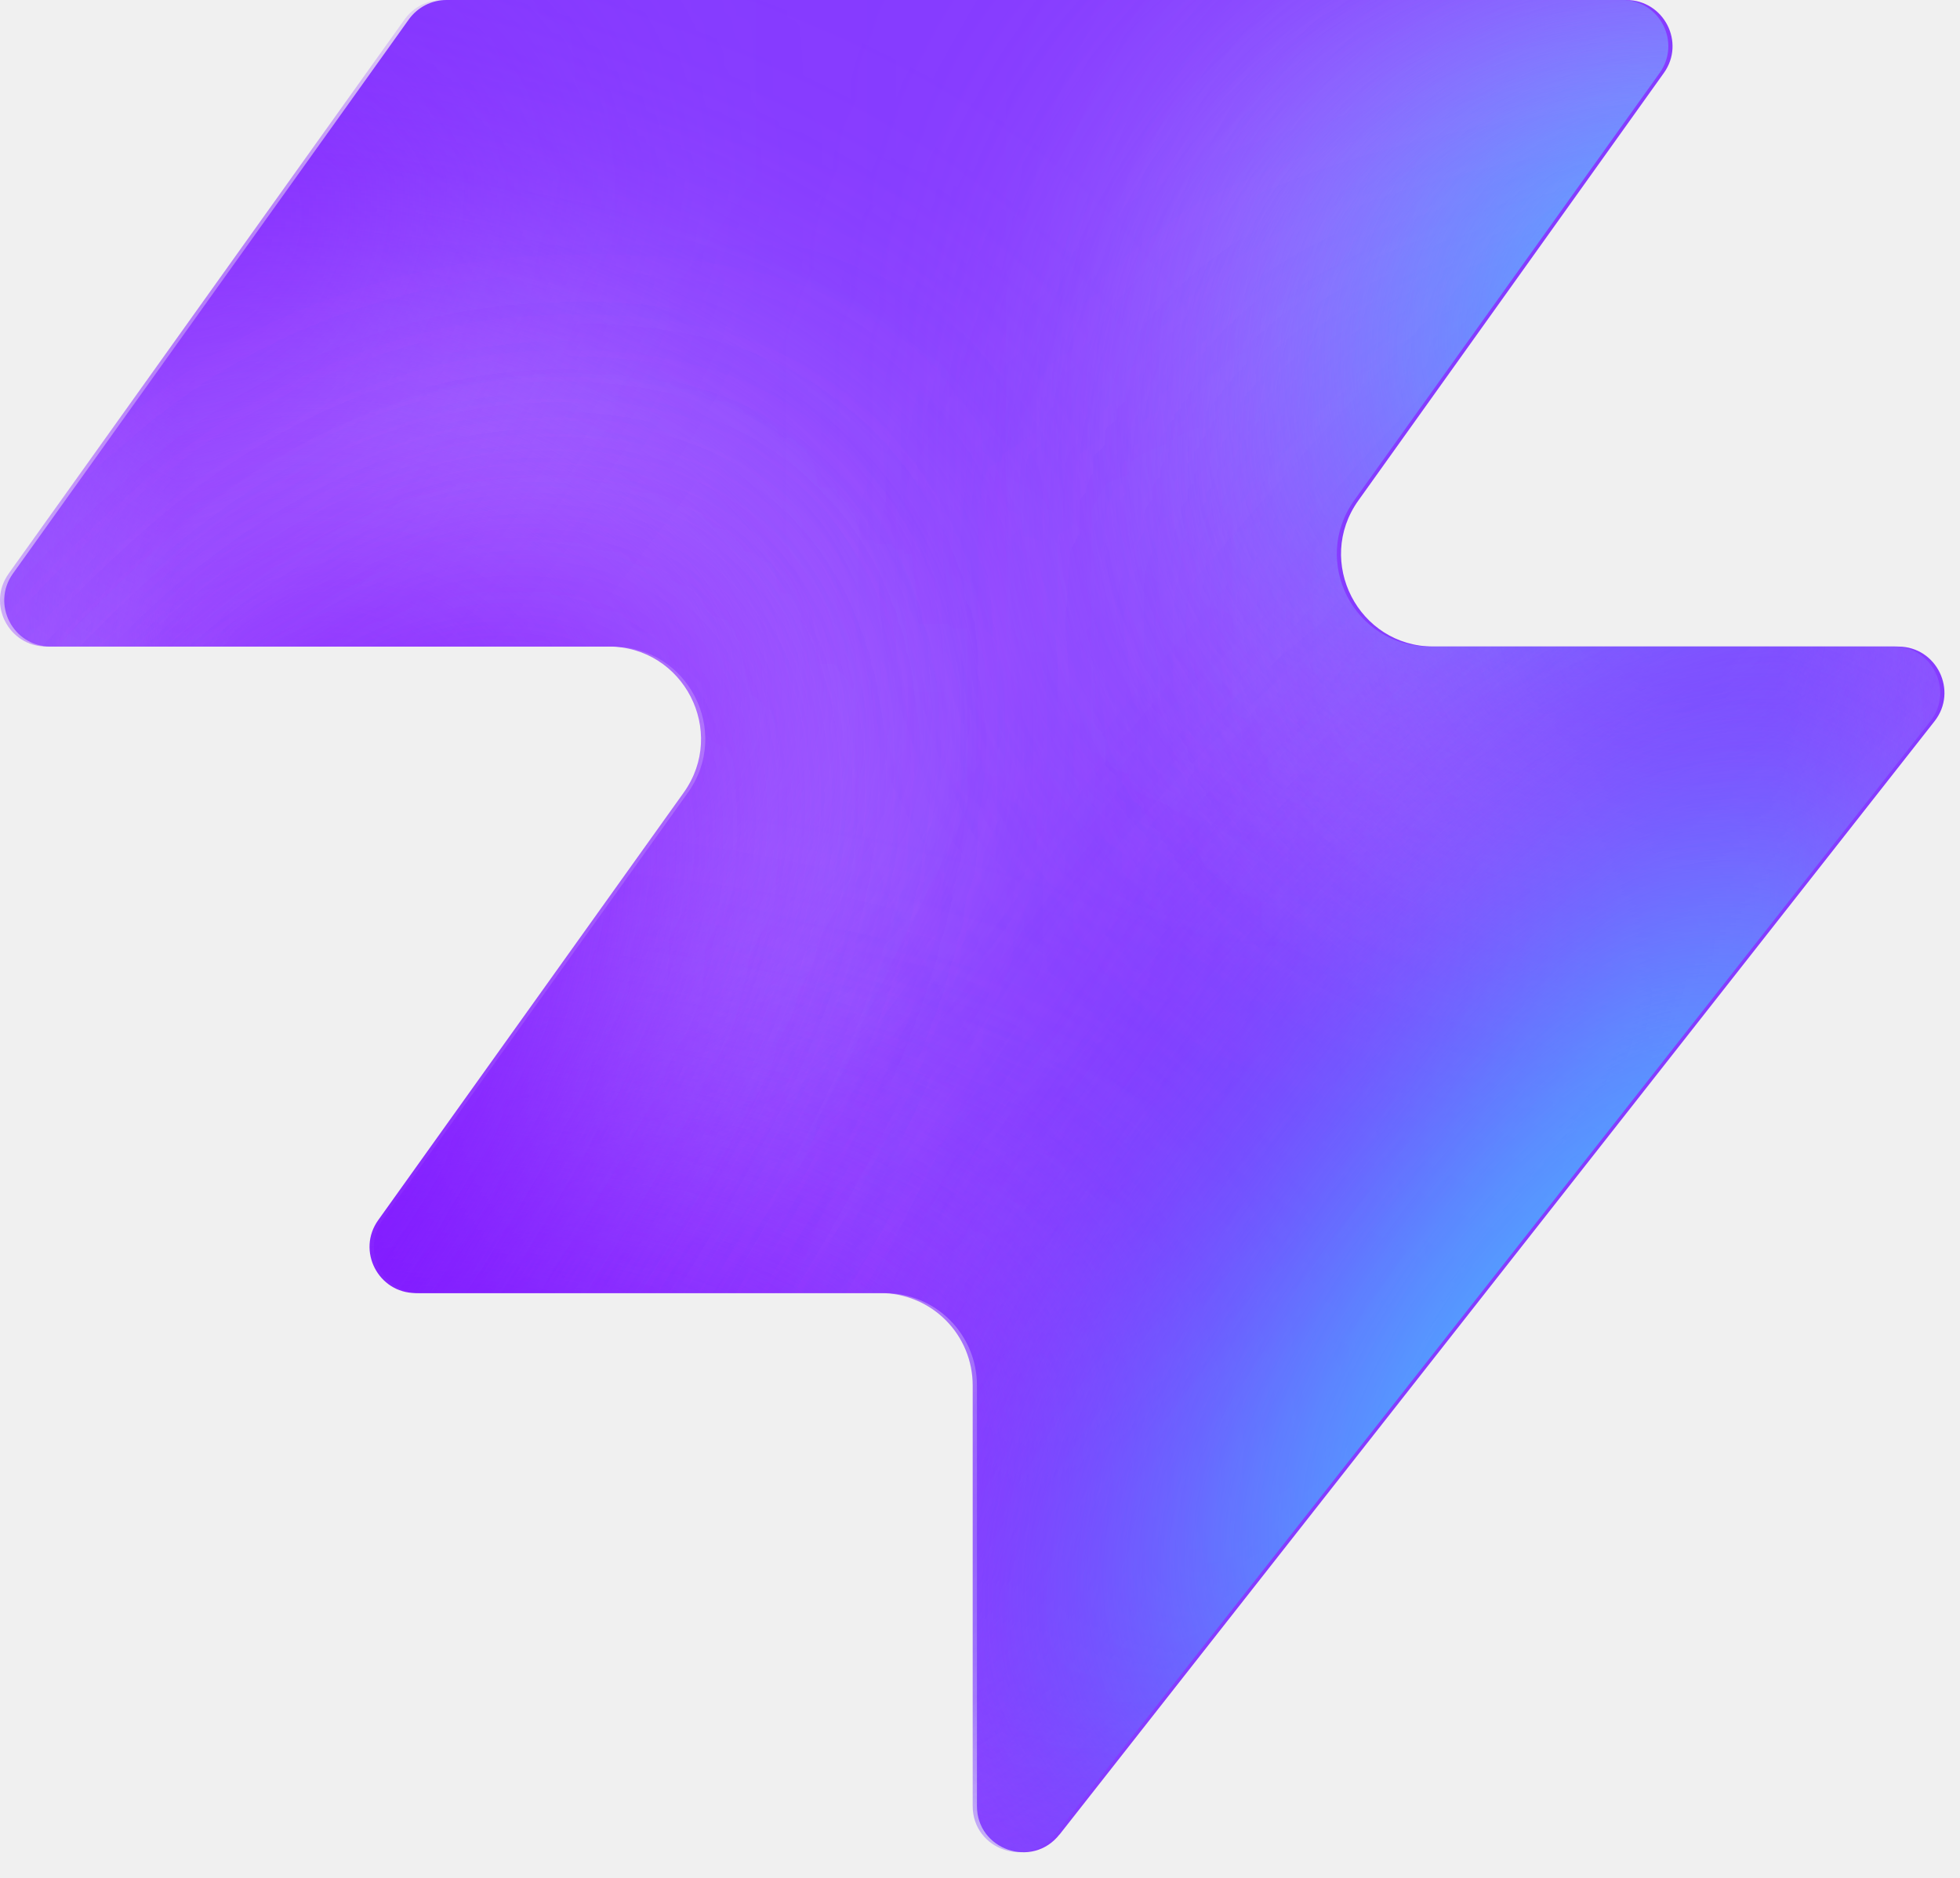
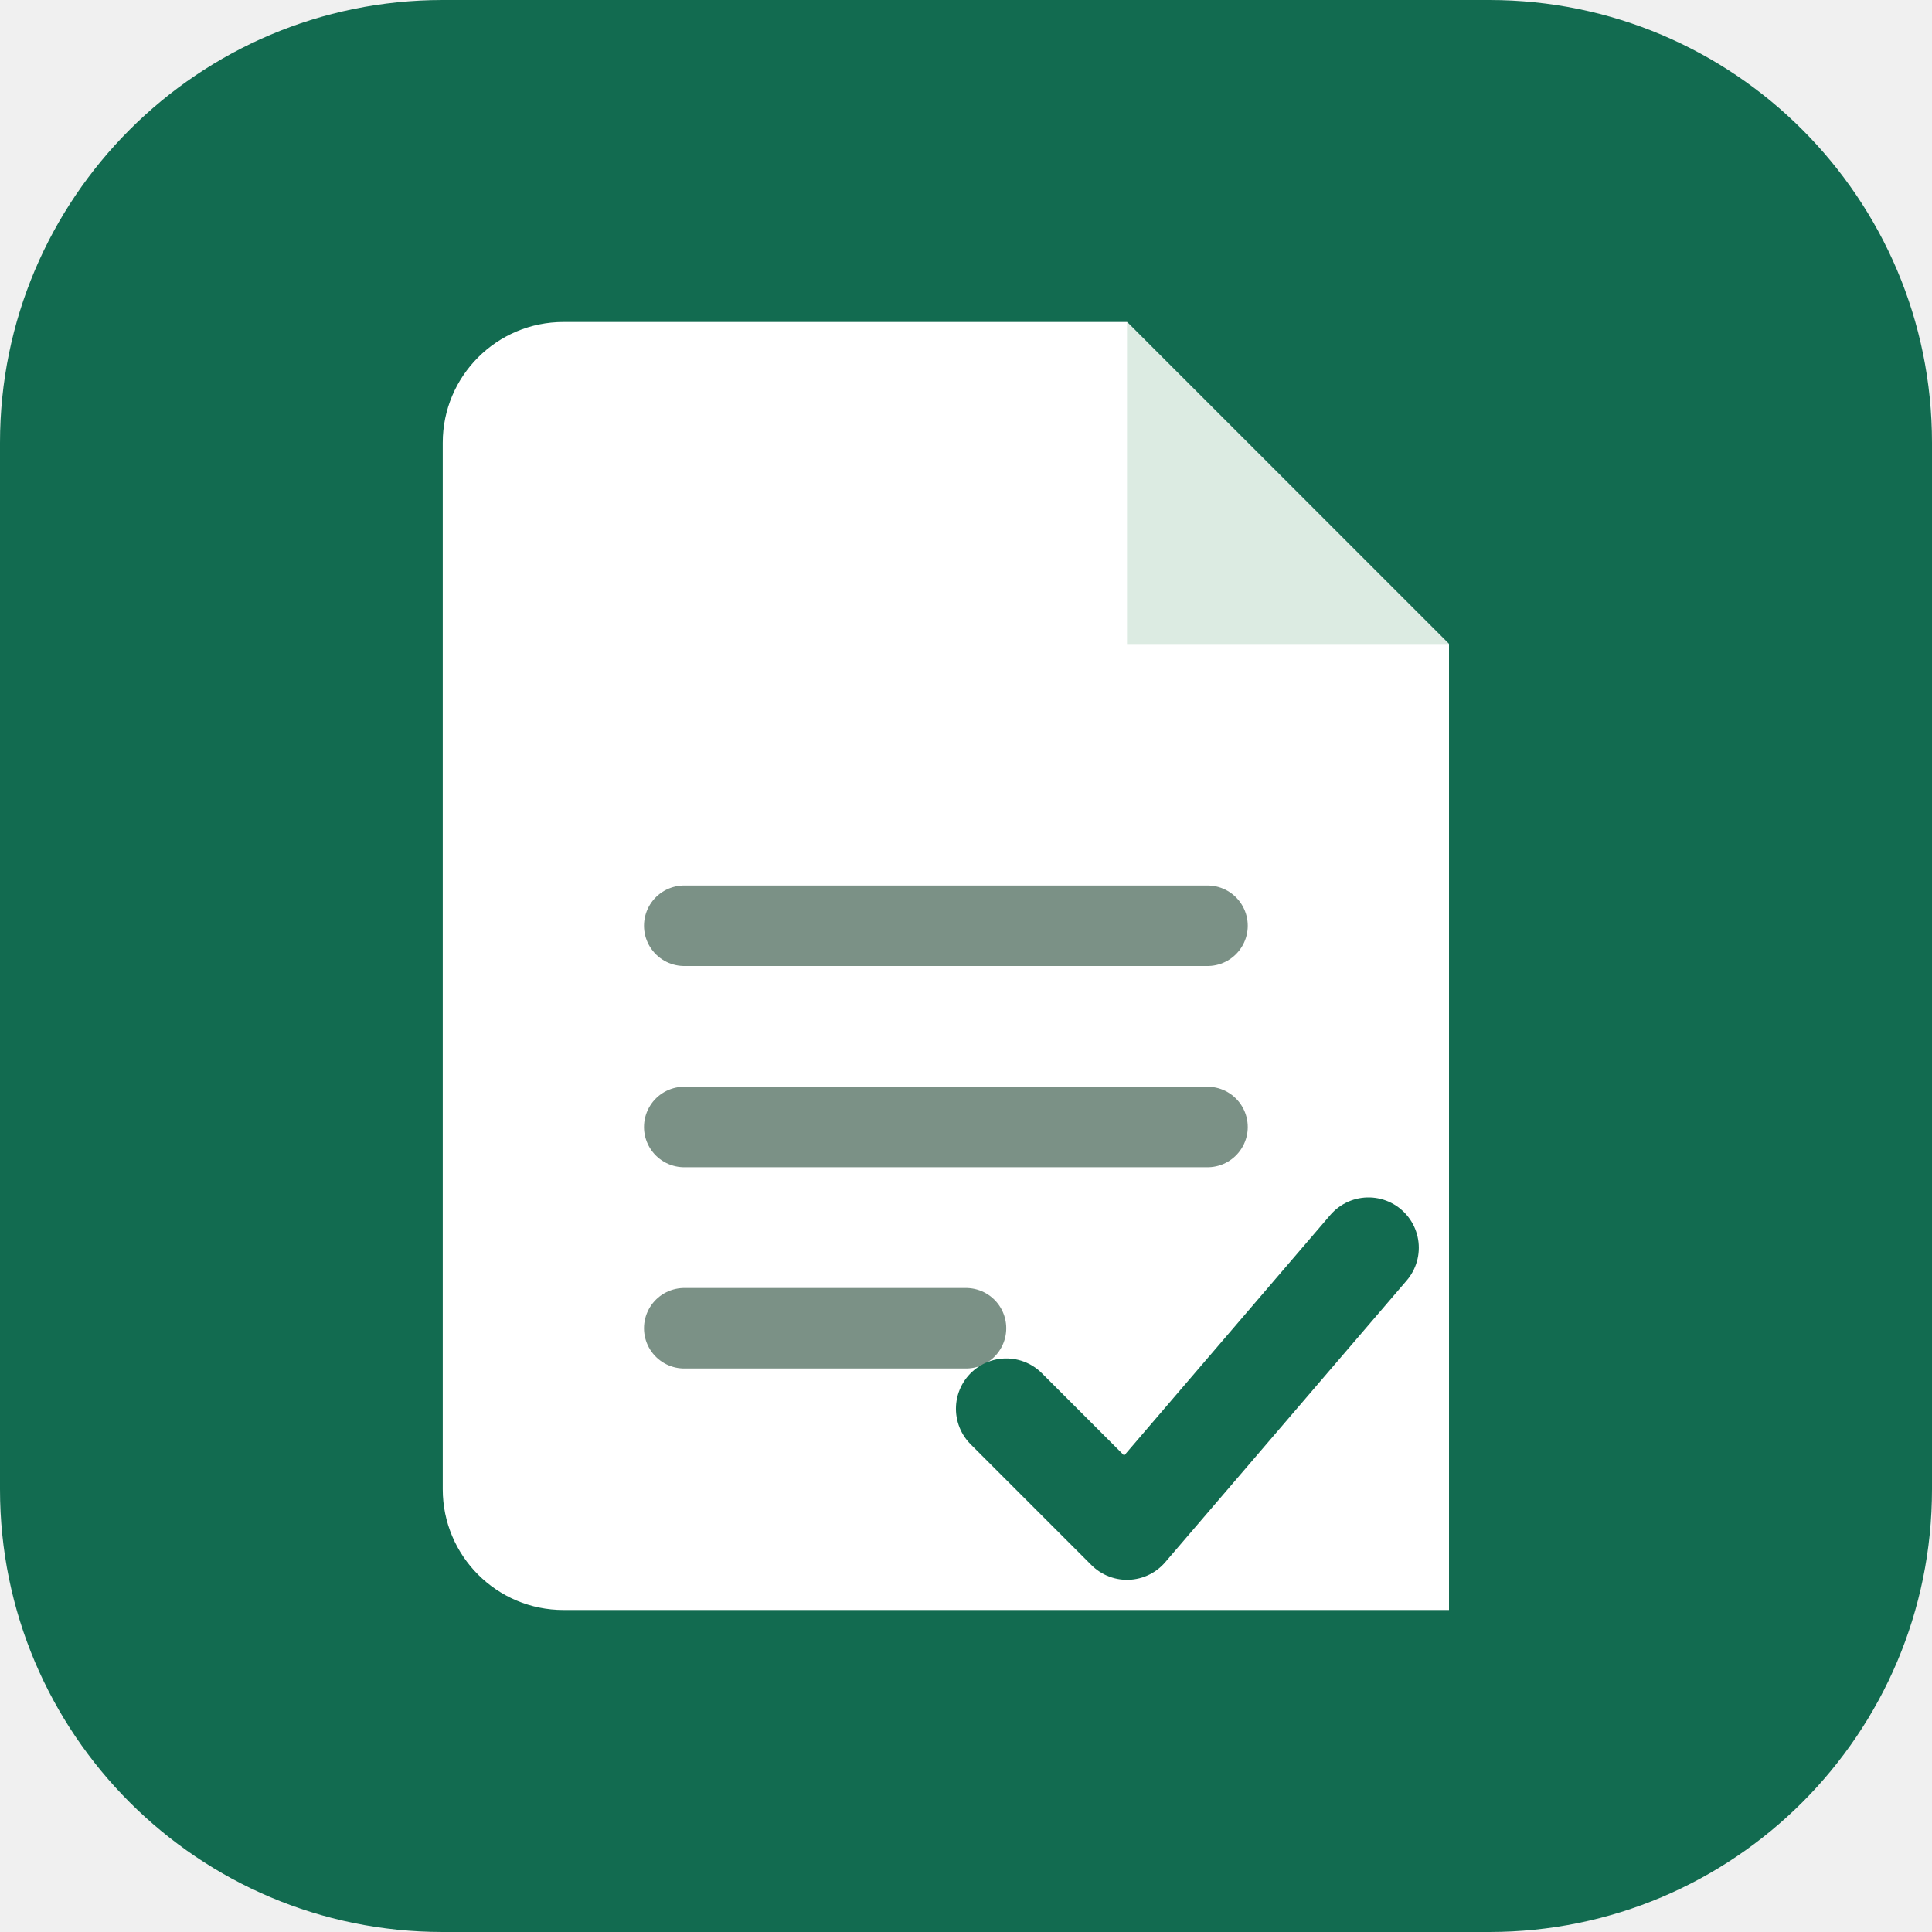
- <svg xmlns="http://www.w3.org/2000/svg" width="48" height="46" fill="none" viewBox="0 0 48 46">
-   <path fill="#863bff" d="M25.946 44.938c-.664.845-2.021.375-2.021-.698V33.937a2.26 2.26 0 0 0-2.262-2.262H10.287c-.92 0-1.456-1.04-.92-1.788l7.48-10.471c1.07-1.497 0-3.578-1.842-3.578H1.237c-.92 0-1.456-1.04-.92-1.788L10.013.474c.214-.297.556-.474.92-.474h28.894c.92 0 1.456 1.04.92 1.788l-7.48 10.471c-1.07 1.498 0 3.579 1.842 3.579h11.377c.943 0 1.473 1.088.89 1.83L25.947 44.94z" style="fill:#863bff;fill:color(display-p3 .525 .23 1);fill-opacity:1" />
-   <mask id="a" width="48" height="46" x="0" y="0" maskUnits="userSpaceOnUse" style="mask-type:alpha">
-     <path fill="#000" d="M25.842 44.938c-.664.844-2.021.375-2.021-.698V33.937a2.26 2.26 0 0 0-2.262-2.262H10.183c-.92 0-1.456-1.04-.92-1.788l7.48-10.471c1.07-1.498 0-3.579-1.842-3.579H1.133c-.92 0-1.456-1.04-.92-1.787L9.91.473c.214-.297.556-.474.92-.474h28.894c.92 0 1.456 1.04.92 1.788l-7.48 10.471c-1.07 1.498 0 3.578 1.842 3.578h11.377c.943 0 1.473 1.088.89 1.832L25.843 44.94z" style="fill:#000;fill-opacity:1" />
-   </mask>
-   <g mask="url(#a)">
-     <g filter="url(#b)">
-       <ellipse cx="5.508" cy="14.704" fill="#ede6ff" rx="5.508" ry="14.704" style="fill:#ede6ff;fill:color(display-p3 .927 .903 1);fill-opacity:1" transform="matrix(.00324 1 1 -.00324 -4.47 31.516)" />
-     </g>
-     <g filter="url(#c)">
-       <ellipse cx="10.399" cy="29.851" fill="#ede6ff" rx="10.399" ry="29.851" style="fill:#ede6ff;fill:color(display-p3 .927 .903 1);fill-opacity:1" transform="matrix(.00324 1 1 -.00324 -39.328 7.883)" />
-     </g>
-     <g filter="url(#d)">
-       <ellipse cx="5.508" cy="30.487" fill="#7e14ff" rx="5.508" ry="30.487" style="fill:#7e14ff;fill:color(display-p3 .492 .077 1);fill-opacity:1" transform="rotate(89.814 -25.913 -14.639)scale(1 -1)" />
-     </g>
-     <g filter="url(#e)">
-       <ellipse cx="5.508" cy="30.599" fill="#7e14ff" rx="5.508" ry="30.599" style="fill:#7e14ff;fill:color(display-p3 .492 .077 1);fill-opacity:1" transform="rotate(89.814 -32.644 -3.334)scale(1 -1)" />
-     </g>
-     <g filter="url(#f)">
-       <ellipse cx="5.508" cy="30.599" fill="#7e14ff" rx="5.508" ry="30.599" style="fill:#7e14ff;fill:color(display-p3 .492 .077 1);fill-opacity:1" transform="matrix(.00324 1 1 -.00324 -34.34 30.47)" />
-     </g>
-     <g filter="url(#g)">
-       <ellipse cx="14.072" cy="22.078" fill="#ede6ff" rx="14.072" ry="22.078" style="fill:#ede6ff;fill:color(display-p3 .927 .903 1);fill-opacity:1" transform="rotate(93.35 24.506 48.493)scale(-1 1)" />
-     </g>
-     <g filter="url(#h)">
-       <ellipse cx="3.47" cy="21.501" fill="#7e14ff" rx="3.47" ry="21.501" style="fill:#7e14ff;fill:color(display-p3 .492 .077 1);fill-opacity:1" transform="rotate(89.009 28.708 47.59)scale(-1 1)" />
-     </g>
-     <g filter="url(#i)">
-       <ellipse cx="3.47" cy="21.501" fill="#7e14ff" rx="3.47" ry="21.501" style="fill:#7e14ff;fill:color(display-p3 .492 .077 1);fill-opacity:1" transform="rotate(89.009 28.708 47.59)scale(-1 1)" />
-     </g>
-     <g filter="url(#j)">
-       <ellipse cx=".387" cy="8.972" fill="#7e14ff" rx="4.407" ry="29.108" style="fill:#7e14ff;fill:color(display-p3 .492 .077 1);fill-opacity:1" transform="rotate(39.51 .387 8.972)" />
-     </g>
-     <g filter="url(#k)">
-       <ellipse cx="47.523" cy="-6.092" fill="#7e14ff" rx="4.407" ry="29.108" style="fill:#7e14ff;fill:color(display-p3 .492 .077 1);fill-opacity:1" transform="rotate(37.892 47.523 -6.092)" />
-     </g>
-     <g filter="url(#l)">
-       <ellipse cx="41.412" cy="6.333" fill="#47bfff" rx="5.971" ry="9.665" style="fill:#47bfff;fill:color(display-p3 .28 .748 1);fill-opacity:1" transform="rotate(37.892 41.412 6.333)" />
-     </g>
-     <g filter="url(#m)">
-       <ellipse cx="-1.879" cy="38.332" fill="#7e14ff" rx="4.407" ry="29.108" style="fill:#7e14ff;fill:color(display-p3 .492 .077 1);fill-opacity:1" transform="rotate(37.892 -1.88 38.332)" />
-     </g>
-     <g filter="url(#n)">
-       <ellipse cx="-1.879" cy="38.332" fill="#7e14ff" rx="4.407" ry="29.108" style="fill:#7e14ff;fill:color(display-p3 .492 .077 1);fill-opacity:1" transform="rotate(37.892 -1.88 38.332)" />
-     </g>
-     <g filter="url(#o)">
-       <ellipse cx="35.651" cy="29.907" fill="#7e14ff" rx="4.407" ry="29.108" style="fill:#7e14ff;fill:color(display-p3 .492 .077 1);fill-opacity:1" transform="rotate(37.892 35.651 29.907)" />
-     </g>
-     <g filter="url(#p)">
-       <ellipse cx="38.418" cy="32.4" fill="#47bfff" rx="5.971" ry="15.297" style="fill:#47bfff;fill:color(display-p3 .28 .748 1);fill-opacity:1" transform="rotate(37.892 38.418 32.4)" />
-     </g>
-   </g>
-   <defs>
-     <filter id="b" width="60.045" height="41.654" x="-19.77" y="16.149" color-interpolation-filters="sRGB" filterUnits="userSpaceOnUse">
-       <feFlood flood-opacity="0" result="BackgroundImageFix" />
-       <feBlend in="SourceGraphic" in2="BackgroundImageFix" result="shape" />
-       <feGaussianBlur result="effect1_foregroundBlur_2002_17158" stdDeviation="7.659" />
-     </filter>
-     <filter id="c" width="90.34" height="51.437" x="-54.613" y="-7.533" color-interpolation-filters="sRGB" filterUnits="userSpaceOnUse">
-       <feFlood flood-opacity="0" result="BackgroundImageFix" />
-       <feBlend in="SourceGraphic" in2="BackgroundImageFix" result="shape" />
-       <feGaussianBlur result="effect1_foregroundBlur_2002_17158" stdDeviation="7.659" />
-     </filter>
-     <filter id="d" width="79.355" height="29.4" x="-49.64" y="2.03" color-interpolation-filters="sRGB" filterUnits="userSpaceOnUse">
-       <feFlood flood-opacity="0" result="BackgroundImageFix" />
-       <feBlend in="SourceGraphic" in2="BackgroundImageFix" result="shape" />
-       <feGaussianBlur result="effect1_foregroundBlur_2002_17158" stdDeviation="4.596" />
-     </filter>
-     <filter id="e" width="79.579" height="29.4" x="-45.045" y="20.029" color-interpolation-filters="sRGB" filterUnits="userSpaceOnUse">
-       <feFlood flood-opacity="0" result="BackgroundImageFix" />
-       <feBlend in="SourceGraphic" in2="BackgroundImageFix" result="shape" />
-       <feGaussianBlur result="effect1_foregroundBlur_2002_17158" stdDeviation="4.596" />
-     </filter>
-     <filter id="f" width="79.579" height="29.4" x="-43.513" y="21.178" color-interpolation-filters="sRGB" filterUnits="userSpaceOnUse">
-       <feFlood flood-opacity="0" result="BackgroundImageFix" />
-       <feBlend in="SourceGraphic" in2="BackgroundImageFix" result="shape" />
-       <feGaussianBlur result="effect1_foregroundBlur_2002_17158" stdDeviation="4.596" />
-     </filter>
-     <filter id="g" width="74.749" height="58.852" x="15.756" y="-17.901" color-interpolation-filters="sRGB" filterUnits="userSpaceOnUse">
-       <feFlood flood-opacity="0" result="BackgroundImageFix" />
-       <feBlend in="SourceGraphic" in2="BackgroundImageFix" result="shape" />
-       <feGaussianBlur result="effect1_foregroundBlur_2002_17158" stdDeviation="7.659" />
-     </filter>
-     <filter id="h" width="61.377" height="25.362" x="23.548" y="2.284" color-interpolation-filters="sRGB" filterUnits="userSpaceOnUse">
-       <feFlood flood-opacity="0" result="BackgroundImageFix" />
-       <feBlend in="SourceGraphic" in2="BackgroundImageFix" result="shape" />
-       <feGaussianBlur result="effect1_foregroundBlur_2002_17158" stdDeviation="4.596" />
-     </filter>
-     <filter id="i" width="61.377" height="25.362" x="23.548" y="2.284" color-interpolation-filters="sRGB" filterUnits="userSpaceOnUse">
-       <feFlood flood-opacity="0" result="BackgroundImageFix" />
-       <feBlend in="SourceGraphic" in2="BackgroundImageFix" result="shape" />
-       <feGaussianBlur result="effect1_foregroundBlur_2002_17158" stdDeviation="4.596" />
-     </filter>
-     <filter id="j" width="56.045" height="63.649" x="-27.636" y="-22.853" color-interpolation-filters="sRGB" filterUnits="userSpaceOnUse">
-       <feFlood flood-opacity="0" result="BackgroundImageFix" />
-       <feBlend in="SourceGraphic" in2="BackgroundImageFix" result="shape" />
-       <feGaussianBlur result="effect1_foregroundBlur_2002_17158" stdDeviation="4.596" />
-     </filter>
-     <filter id="k" width="54.814" height="64.646" x="20.116" y="-38.415" color-interpolation-filters="sRGB" filterUnits="userSpaceOnUse">
-       <feFlood flood-opacity="0" result="BackgroundImageFix" />
-       <feBlend in="SourceGraphic" in2="BackgroundImageFix" result="shape" />
-       <feGaussianBlur result="effect1_foregroundBlur_2002_17158" stdDeviation="4.596" />
-     </filter>
-     <filter id="l" width="33.541" height="35.313" x="24.641" y="-11.323" color-interpolation-filters="sRGB" filterUnits="userSpaceOnUse">
-       <feFlood flood-opacity="0" result="BackgroundImageFix" />
-       <feBlend in="SourceGraphic" in2="BackgroundImageFix" result="shape" />
-       <feGaussianBlur result="effect1_foregroundBlur_2002_17158" stdDeviation="4.596" />
-     </filter>
-     <filter id="m" width="54.814" height="64.646" x="-29.286" y="6.009" color-interpolation-filters="sRGB" filterUnits="userSpaceOnUse">
-       <feFlood flood-opacity="0" result="BackgroundImageFix" />
-       <feBlend in="SourceGraphic" in2="BackgroundImageFix" result="shape" />
-       <feGaussianBlur result="effect1_foregroundBlur_2002_17158" stdDeviation="4.596" />
-     </filter>
-     <filter id="n" width="54.814" height="64.646" x="-29.286" y="6.009" color-interpolation-filters="sRGB" filterUnits="userSpaceOnUse">
-       <feFlood flood-opacity="0" result="BackgroundImageFix" />
-       <feBlend in="SourceGraphic" in2="BackgroundImageFix" result="shape" />
-       <feGaussianBlur result="effect1_foregroundBlur_2002_17158" stdDeviation="4.596" />
-     </filter>
-     <filter id="o" width="54.814" height="64.646" x="8.244" y="-2.416" color-interpolation-filters="sRGB" filterUnits="userSpaceOnUse">
-       <feFlood flood-opacity="0" result="BackgroundImageFix" />
-       <feBlend in="SourceGraphic" in2="BackgroundImageFix" result="shape" />
-       <feGaussianBlur result="effect1_foregroundBlur_2002_17158" stdDeviation="4.596" />
-     </filter>
-     <filter id="p" width="39.409" height="43.623" x="18.713" y="10.588" color-interpolation-filters="sRGB" filterUnits="userSpaceOnUse">
-       <feFlood flood-opacity="0" result="BackgroundImageFix" />
-       <feBlend in="SourceGraphic" in2="BackgroundImageFix" result="shape" />
-       <feGaussianBlur result="effect1_foregroundBlur_2002_17158" stdDeviation="4.596" />
-     </filter>
-   </defs>
+ <svg xmlns="http://www.w3.org/2000/svg" viewBox="0 0 48 48">
+   <rect width="48" height="48" rx="11" fill="#126b50" />
+   <path d="M14 8h14l8 8v24H14a3 3 0 0 1-3-3V11a3 3 0 0 1 3-3Z" fill="#fff" />
+   <path d="M28 8v8h8" fill="#dcebe2" />
+   <path d="M17 23h13M17 28h13M17 33h7" fill="none" stroke="#7b9186" stroke-linecap="round" stroke-width="2" />
+   <path d="m25 35 3 3 6-7" fill="none" stroke="#126b50" stroke-linecap="round" stroke-linejoin="round" stroke-width="2.5" />
</svg>
